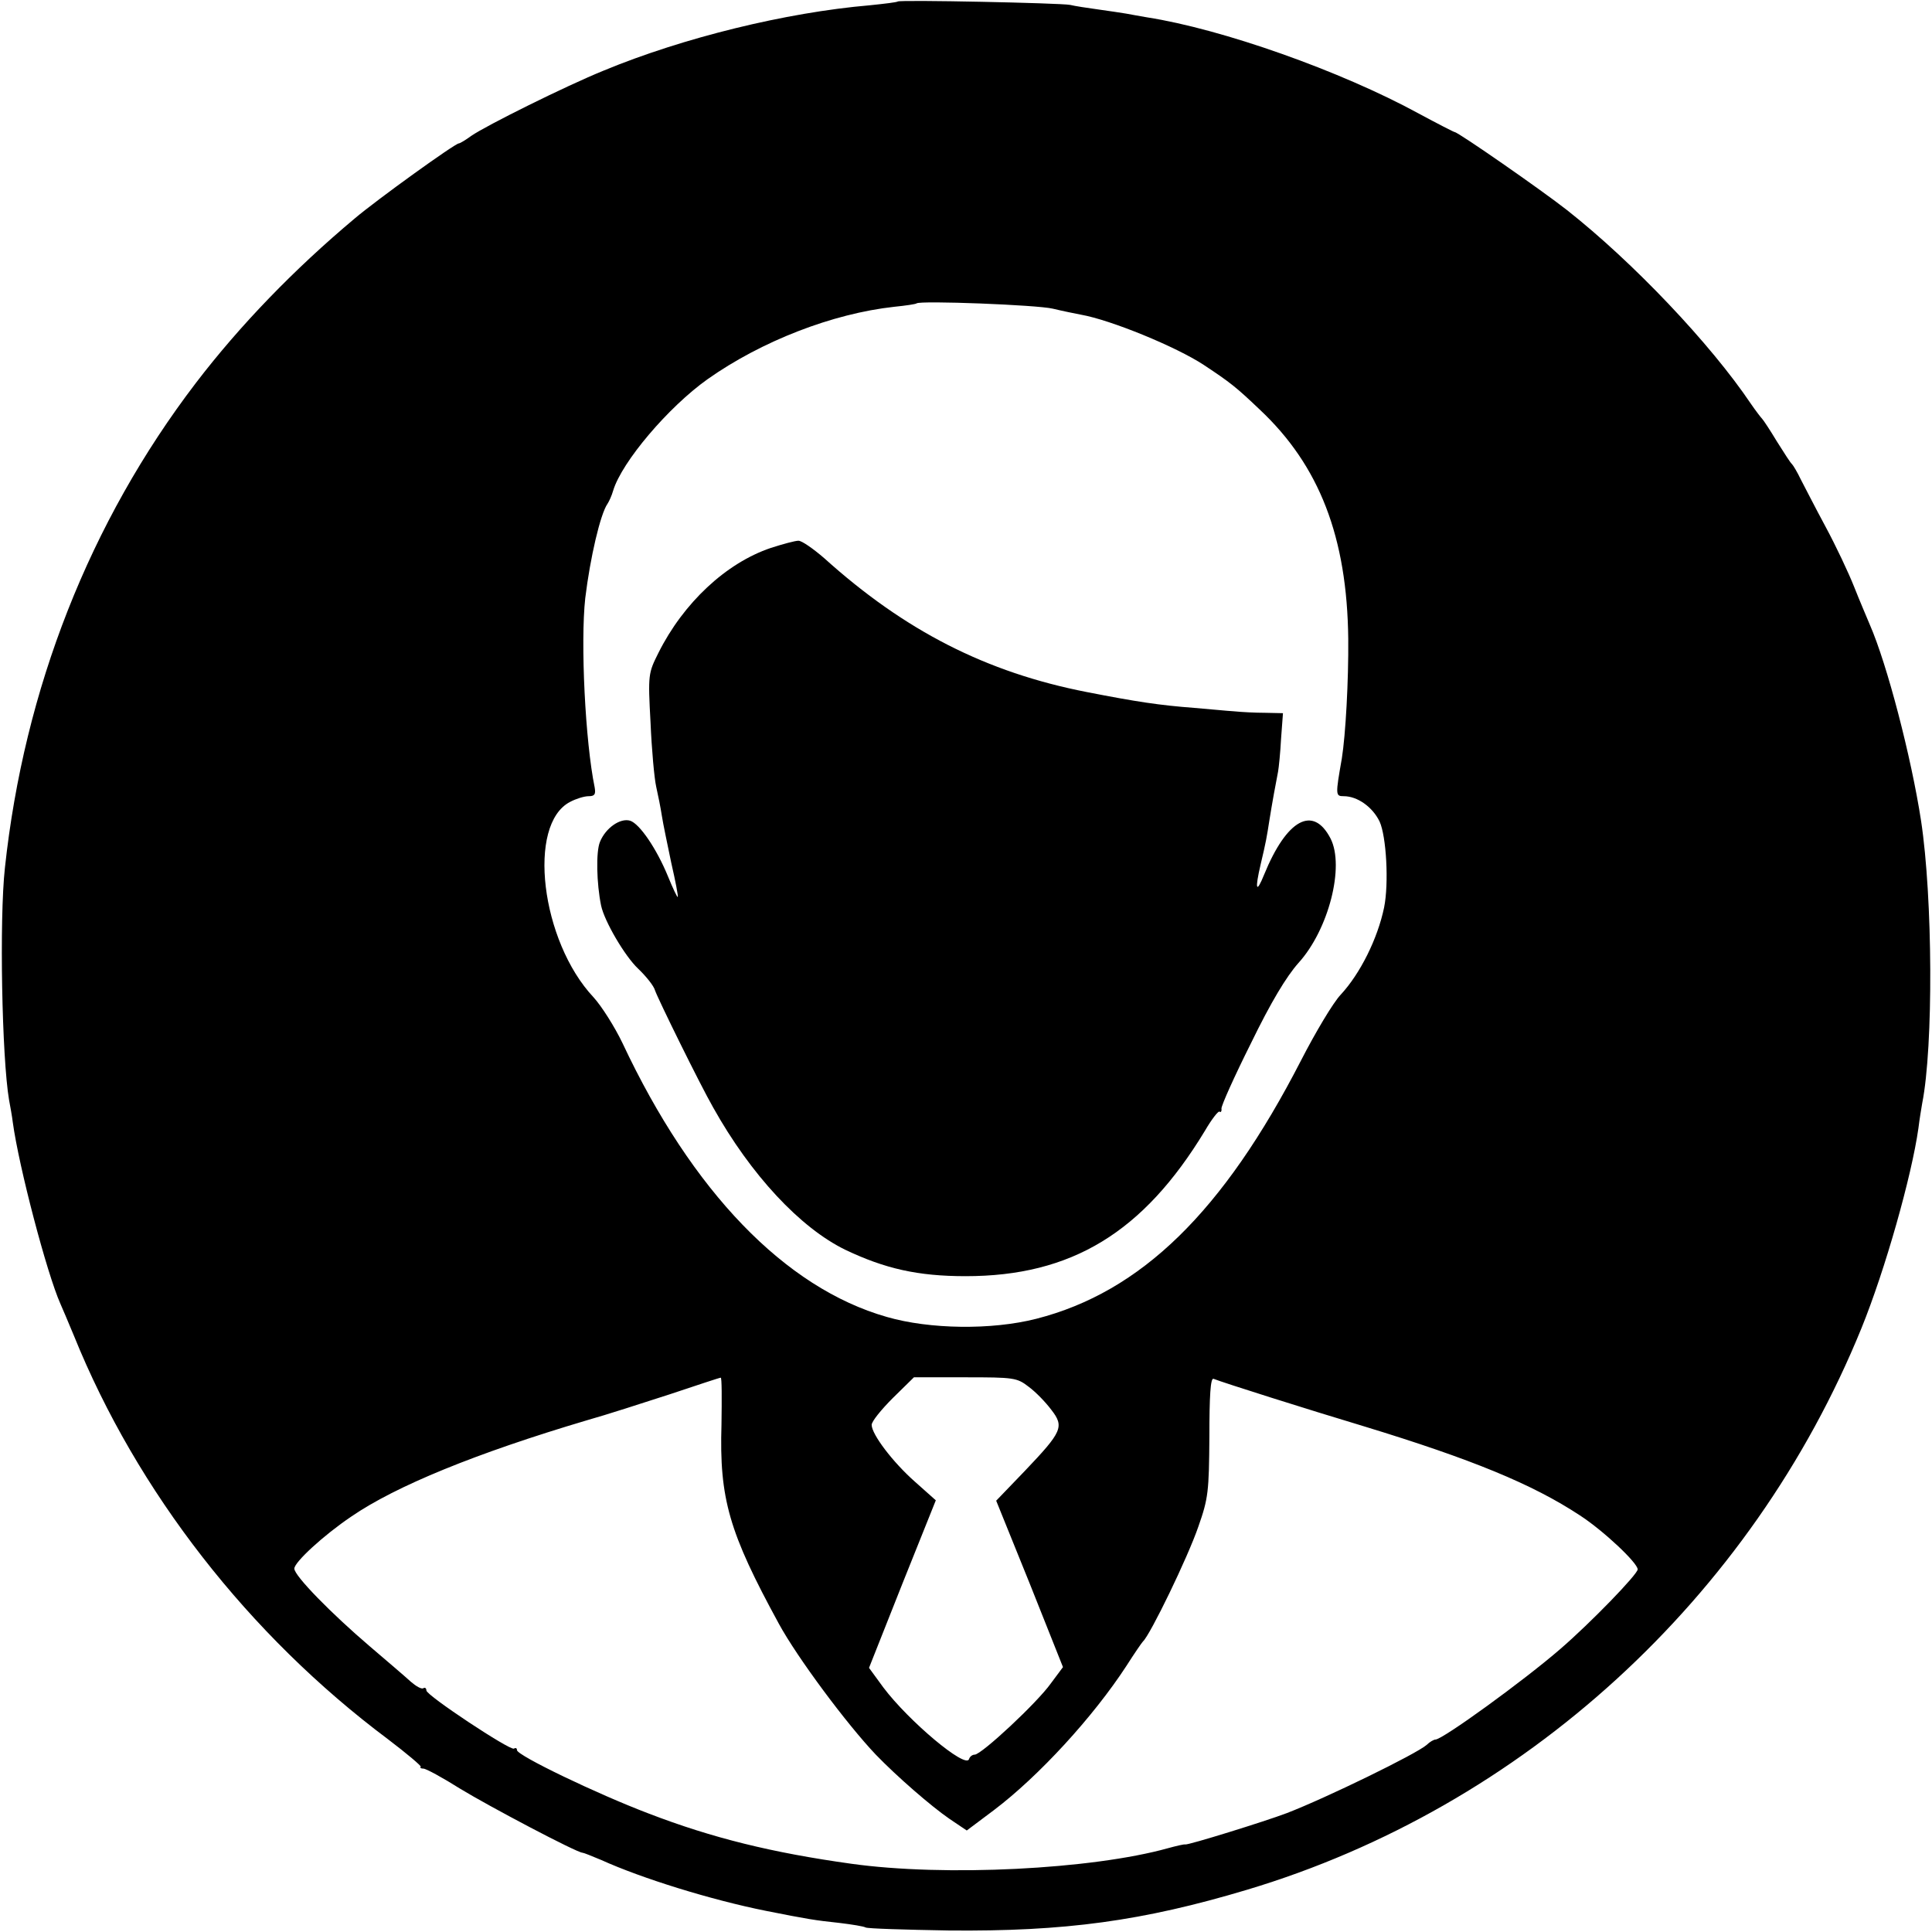
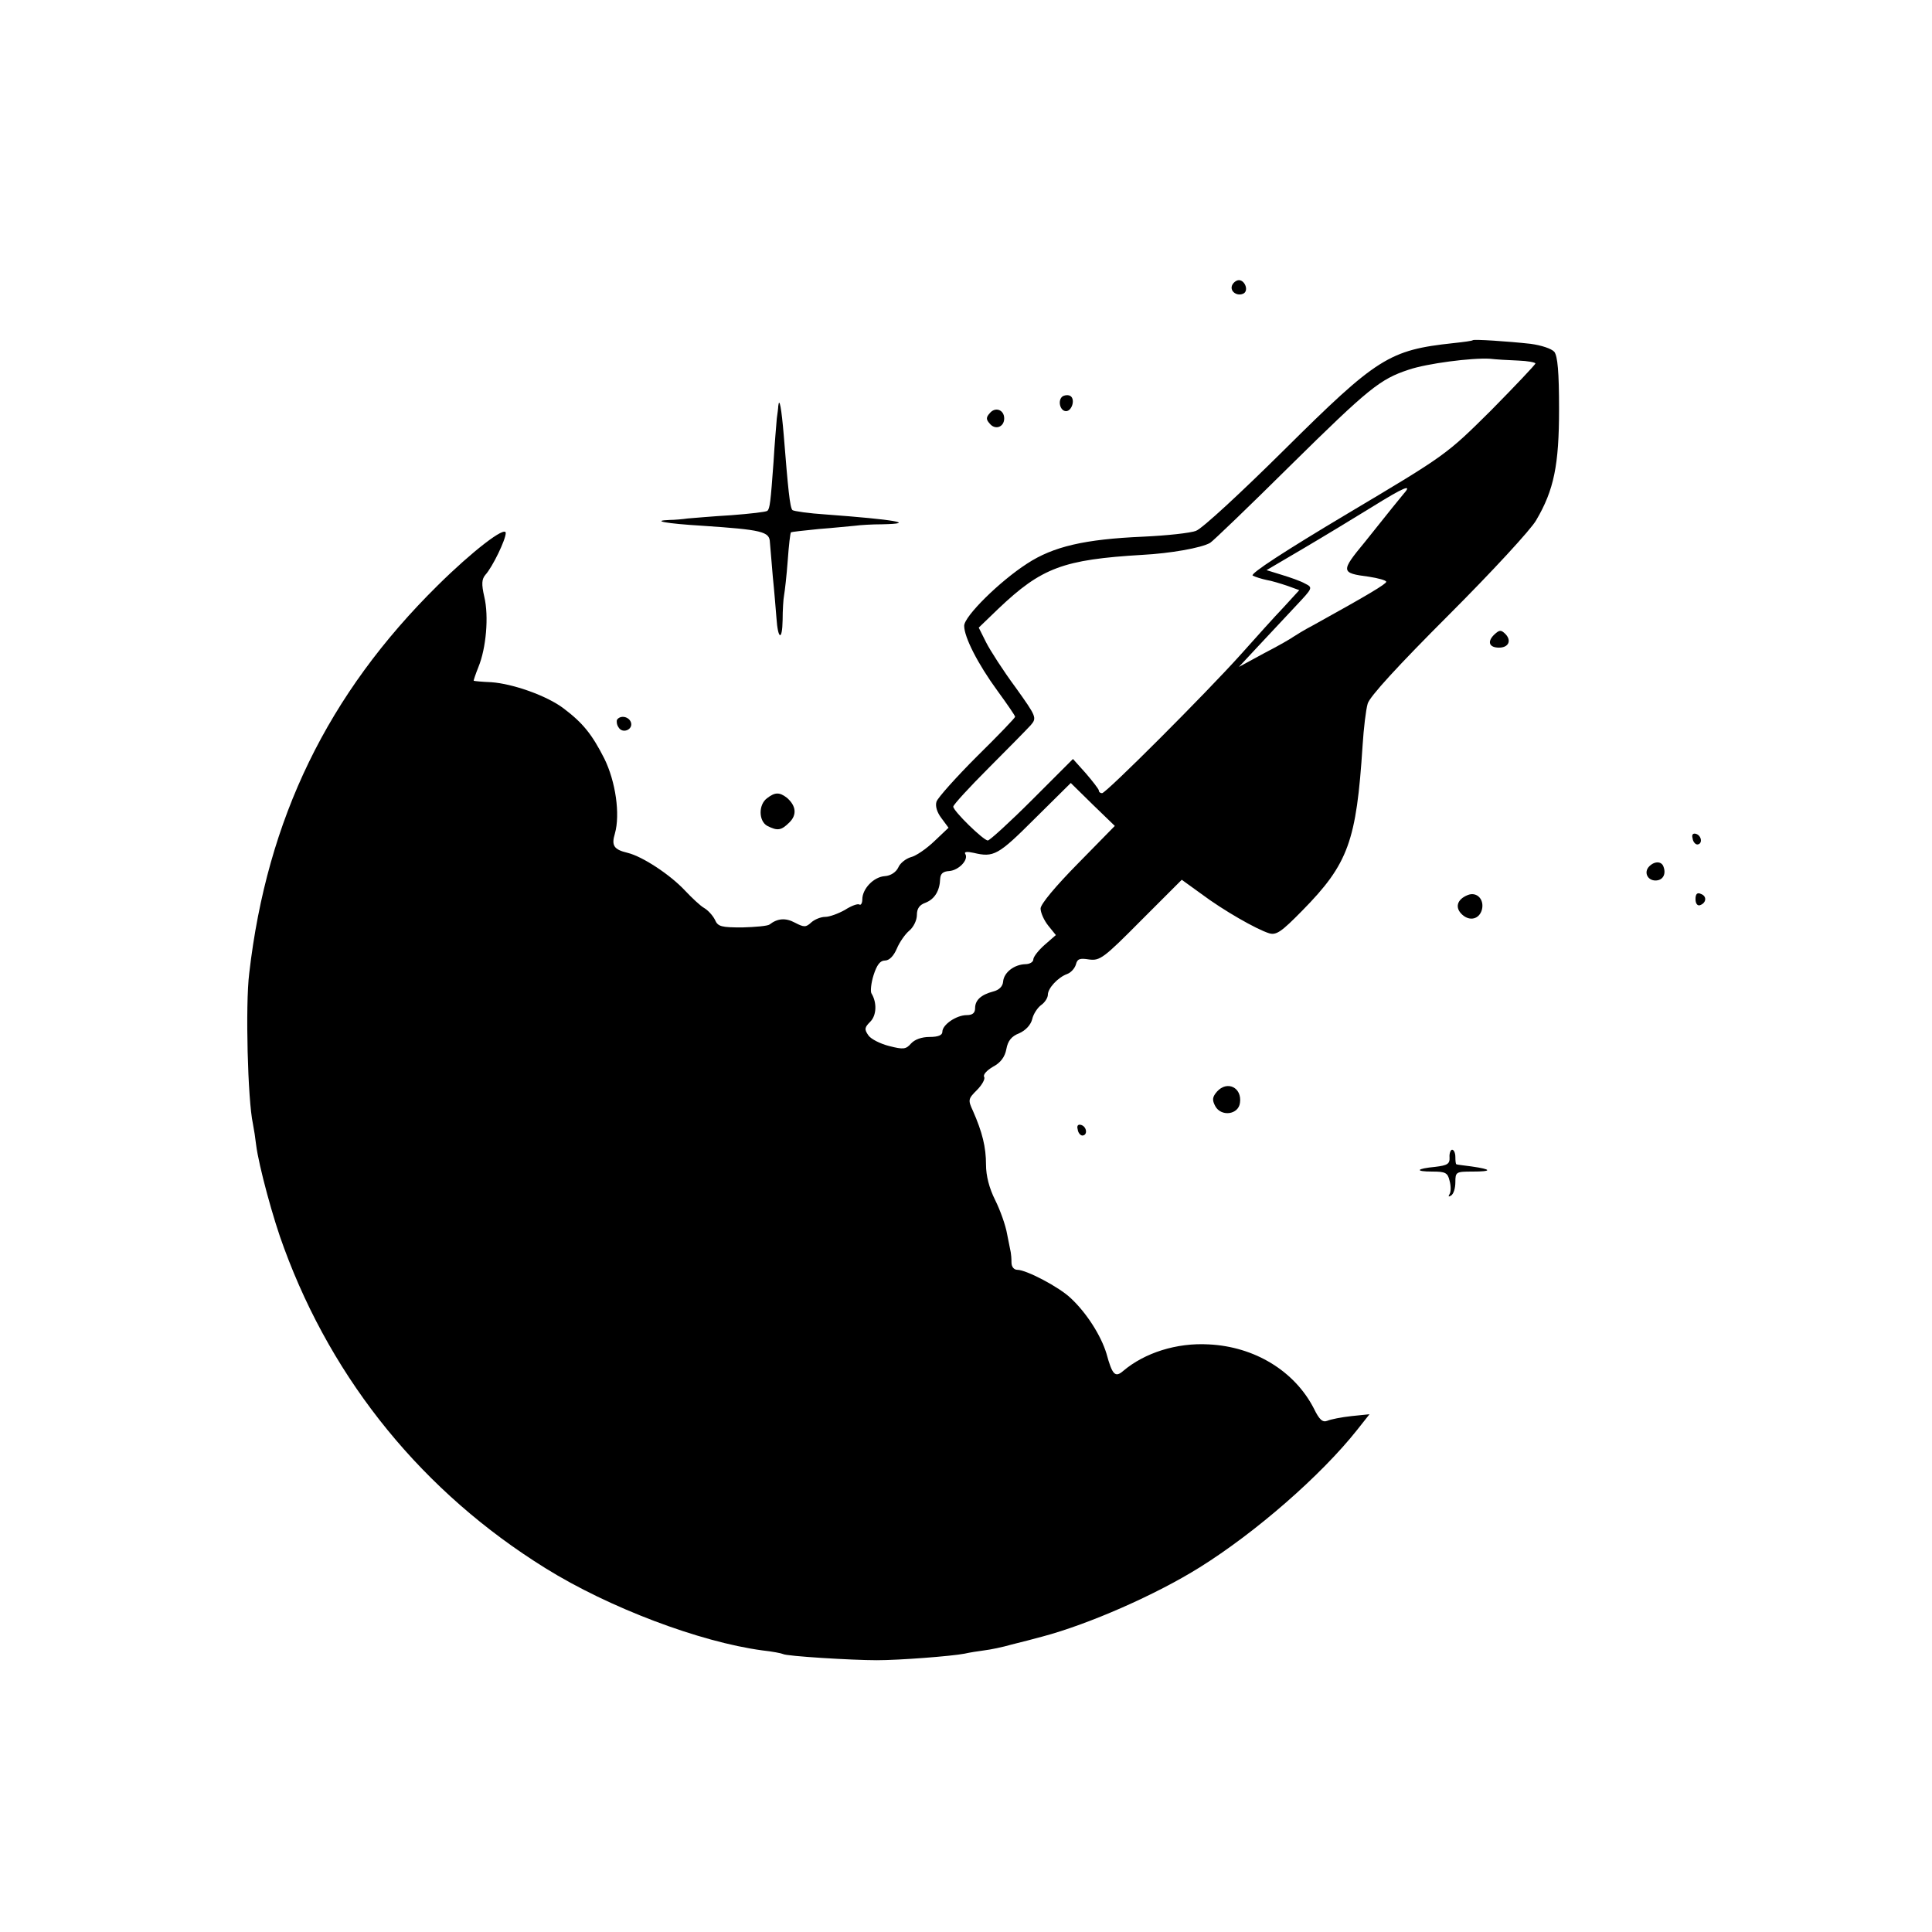
- <svg xmlns="http://www.w3.org/2000/svg" version="1.0" width="512pt" height="512pt" viewBox="0 0 512 512" preserveAspectRatio="xMidYMid meet">
-   <g transform="translate(0,512) scale(0.1,-0.1)" fill="#000000" stroke="none">
-     <path d="M2379 5116 c-2 -2 -35 -6 -74 -10 -222 -19 -495 -86 -705 -173 -101 -41 -312 -146 -351 -173 -15 -11 -30 -20 -33 -20 -10 0 -217 -149 -276 -199 -161 -135 -304 -283 -421 -436 -281 -368 -455 -810 -506 -1285 -15 -136 -8 -503 11 -615 3 -16 8 -43 10 -60 16 -117 90 -399 126 -480 5 -11 21 -49 36 -85 167 -413 463 -793 832 -1069 50 -38 89 -71 87 -73 -3 -3 1 -5 7 -5 7 0 51 -24 97 -53 77 -47 310 -170 325 -170 3 0 25 -9 49 -19 108 -49 292 -106 437 -135 111 -22 129 -25 195 -32 33 -4 64 -9 69 -12 5 -3 104 -6 220 -8 308 -3 514 25 791 108 731 219 1337 773 1628 1488 63 155 133 403 151 530 3 25 8 54 10 66 30 151 28 545 -3 749 -26 169 -90 415 -136 520 -7 17 -26 61 -41 99 -15 38 -49 110 -76 160 -27 50 -56 107 -66 126 -9 19 -20 37 -23 40 -4 3 -21 30 -40 60 -18 30 -36 57 -39 60 -3 3 -17 21 -30 40 -107 159 -312 375 -487 513 -66 52 -289 207 -298 207 -2 0 -45 22 -95 49 -207 113 -521 224 -720 255 -19 3 -44 8 -56 10 -12 2 -45 7 -74 11 -29 4 -62 9 -74 12 -24 5 -452 14 -457 9z m411 -814 c25 -6 59 -13 75 -16 79 -14 252 -85 325 -133 71 -47 86 -59 148 -118 159 -149 232 -339 235 -608 1 -111 -7 -254 -17 -317 -17 -97 -17 -100 5 -100 36 0 76 -28 95 -67 18 -39 25 -164 12 -228 -17 -82 -63 -175 -115 -231 -20 -21 -67 -100 -105 -174 -206 -401 -424 -614 -702 -685 -118 -30 -282 -28 -396 5 -270 77 -516 333 -700 725 -21 44 -56 99 -77 122 -140 149 -177 459 -62 518 15 8 37 15 49 15 16 0 19 5 16 23 -25 121 -38 384 -25 502 13 107 40 223 59 250 4 6 11 21 15 35 23 76 146 221 250 295 143 101 331 174 495 192 30 3 57 7 59 9 9 8 320 -4 361 -14z m-878 -2957 c-6 -197 20 -286 152 -528 49 -90 180 -266 257 -347 57 -59 147 -137 195 -170 l46 -31 72 54 c119 90 263 247 351 382 21 33 41 62 44 65 19 17 119 223 147 305 26 74 28 92 29 238 0 109 3 156 11 153 28 -11 246 -80 399 -126 285 -87 446 -153 572 -236 63 -41 153 -126 153 -143 0 -13 -125 -142 -205 -211 -97 -84 -312 -240 -331 -240 -4 0 -15 -6 -23 -14 -27 -24 -267 -141 -371 -181 -58 -22 -261 -85 -269 -83 -3 1 -24 -4 -46 -10 -201 -56 -591 -76 -840 -41 -208 29 -367 68 -536 133 -137 52 -349 154 -349 168 0 5 -3 7 -8 4 -10 -6 -232 141 -232 154 0 6 -4 9 -8 6 -5 -3 -19 5 -33 17 -13 12 -62 54 -109 94 -102 87 -200 187 -200 206 0 17 77 88 151 138 118 81 331 168 624 255 50 14 149 46 220 69 72 24 132 44 135 44 3 1 3 -55 2 -124z m814 100 c19 -14 45 -41 60 -61 35 -45 29 -58 -70 -162 l-76 -79 89 -220 88 -221 -32 -43 c-36 -51 -184 -189 -202 -189 -6 0 -13 -5 -15 -12 -9 -26 -160 101 -227 190 l-38 52 88 222 89 222 -55 49 c-59 52 -115 126 -115 151 0 9 25 40 56 71 l56 55 136 0 c129 0 137 -1 168 -25z" />
-     <path d="M2043 3668 c-119 -40 -232 -146 -298 -278 -27 -54 -28 -57 -21 -185 3 -71 10 -148 15 -170 5 -22 12 -57 15 -77 3 -20 15 -77 25 -125 11 -48 19 -89 17 -90 -1 -2 -13 23 -26 55 -30 73 -75 139 -100 147 -26 8 -65 -19 -80 -56 -11 -26 -9 -111 3 -169 9 -42 63 -134 98 -167 21 -20 42 -46 45 -58 8 -23 119 -249 154 -310 100 -179 231 -319 350 -377 105 -50 192 -70 319 -70 281 0 471 116 634 385 18 31 36 54 39 51 3 -3 6 1 5 8 -1 7 34 85 78 173 53 109 94 177 126 213 80 88 123 256 85 330 -46 89 -116 51 -176 -96 -21 -52 -25 -40 -9 28 14 59 16 71 23 116 7 44 17 99 23 129 2 11 6 50 8 88 l5 67 -47 1 c-27 0 -64 2 -83 4 -19 1 -67 6 -105 9 -92 7 -152 16 -285 42 -266 52 -482 162 -696 355 -29 25 -59 46 -68 46 -9 0 -42 -9 -73 -19z" />
+ <svg xmlns="http://www.w3.org/2000/svg" version="1.0" width="531pt" height="531pt" viewBox="0 0 531 531" preserveAspectRatio="xMidYMid meet">
+   <g transform="translate(0,531) scale(0.1,-0.1)" fill="#000000" stroke="none">
+     <path d="M3386 4525 c-6 -17 16 -31 33 -21 13 9 2 36 -14 36 -7 0 -16 -7 -19 -15z" />
+     <path d="M4048 4375 c-2 -2 -25 -5 -53 -8 -177 -19 -210 -40 -465 -293 -118 -117 -227 -218 -243 -223 -15 -6 -80 -13 -145 -16 -161 -7 -247 -27 -319 -74 -76 -49 -173 -145 -173 -171 0 -31 37 -104 91 -178 27 -37 49 -69 49 -72 0 -3 -47 -52 -105 -109 -57 -57 -107 -113 -111 -124 -4 -12 1 -29 13 -45 l20 -27 -39 -37 c-22 -21 -51 -41 -65 -44 -13 -4 -29 -16 -34 -28 -6 -13 -21 -23 -37 -24 -31 -2 -62 -35 -62 -64 0 -10 -4 -17 -8 -14 -5 3 -23 -4 -40 -15 -18 -10 -42 -19 -54 -19 -12 0 -29 -7 -38 -15 -15 -14 -20 -14 -45 -1 -26 14 -48 12 -70 -5 -5 -4 -39 -7 -75 -8 -57 0 -67 2 -75 21 -6 12 -19 26 -29 32 -11 6 -34 28 -53 48 -41 44 -117 94 -158 104 -38 9 -45 20 -35 53 15 53 2 143 -29 206 -34 67 -59 98 -112 138 -46 35 -140 68 -199 72 -25 1 -46 3 -48 4 -1 0 5 18 13 38 21 51 29 139 16 193 -8 35 -7 48 3 60 20 22 56 97 56 115 0 21 -92 -50 -187 -144 -302 -298 -469 -641 -518 -1066 -11 -88 -4 -349 10 -413 3 -15 7 -41 9 -59 7 -56 47 -205 77 -284 135 -367 383 -671 718 -879 175 -109 425 -203 596 -226 28 -3 53 -8 57 -10 9 -6 190 -17 258 -17 62 0 205 11 241 18 13 3 38 7 54 9 17 2 51 9 75 16 25 6 63 16 85 22 128 34 312 115 432 190 154 96 334 253 433 378 l34 43 -49 -5 c-28 -3 -58 -9 -67 -13 -13 -5 -22 3 -37 34 -53 103 -163 170 -289 176 -88 5 -176 -23 -235 -73 -22 -19 -30 -11 -46 48 -15 49 -54 111 -98 152 -31 30 -122 78 -147 78 -9 0 -16 8 -16 20 0 11 -1 23 -2 28 -1 4 -5 26 -10 50 -4 24 -19 66 -33 94 -16 32 -25 66 -25 97 0 48 -10 89 -36 148 -14 30 -13 33 11 57 15 15 23 31 20 36 -4 6 7 18 24 28 21 11 33 27 37 49 4 22 14 35 35 43 18 8 32 23 36 39 3 14 15 32 25 39 10 7 18 20 18 28 0 18 28 48 53 57 11 4 21 16 24 26 4 16 11 18 36 14 30 -4 40 3 143 107 l112 112 54 -39 c60 -45 151 -97 186 -108 20 -6 34 4 91 62 127 129 149 191 166 454 3 47 9 98 14 115 5 19 84 105 223 244 118 118 226 235 240 260 49 83 63 152 63 306 0 102 -4 145 -13 157 -8 9 -36 18 -65 22 -63 7 -156 13 -159 10z m125 -56 c26 -1 47 -5 47 -8 0 -3 -55 -61 -122 -129 -123 -122 -123 -122 -395 -284 -171 -102 -268 -165 -260 -170 8 -4 24 -9 38 -12 13 -2 39 -10 57 -16 l33 -12 -43 -47 c-24 -25 -77 -84 -118 -130 -97 -108 -370 -381 -381 -381 -5 0 -9 3 -9 8 -1 4 -17 25 -36 47 l-35 39 -112 -112 c-62 -62 -117 -112 -122 -112 -12 0 -95 81 -95 93 0 5 44 53 98 107 53 53 105 106 115 117 17 20 16 23 -42 104 -34 46 -70 102 -81 124 l-20 40 54 52 c119 113 178 135 396 148 76 4 162 19 186 33 7 4 107 100 221 213 215 212 246 237 325 263 50 17 173 33 223 30 17 -2 51 -4 78 -5z m-315 -366 c-8 -10 -22 -27 -31 -38 -9 -11 -43 -54 -76 -95 -67 -81 -66 -85 11 -95 26 -4 48 -10 48 -14 0 -6 -50 -36 -200 -119 -25 -13 -49 -28 -55 -32 -5 -4 -41 -25 -80 -45 l-70 -38 55 59 c30 32 76 81 102 109 46 49 47 50 25 61 -12 7 -41 17 -64 24 l-42 13 102 60 c56 33 140 84 187 113 90 56 113 65 88 37z m-896 -1017 c-61 -62 -102 -111 -102 -123 0 -11 9 -32 21 -47 l21 -26 -31 -27 c-17 -15 -31 -33 -31 -40 0 -7 -10 -13 -22 -13 -31 -1 -59 -23 -61 -48 -1 -13 -11 -23 -27 -27 -34 -9 -50 -24 -50 -46 0 -13 -7 -19 -23 -19 -28 0 -67 -26 -67 -46 0 -9 -11 -14 -35 -14 -22 0 -41 -7 -51 -18 -14 -16 -21 -17 -60 -7 -24 6 -50 19 -57 29 -12 17 -11 22 5 38 17 17 19 52 3 78 -3 5 -1 28 6 50 9 28 18 40 31 40 12 0 24 12 33 33 7 17 23 40 34 49 12 10 21 29 21 43 0 18 7 28 24 34 25 10 39 33 40 66 1 14 8 20 25 21 26 2 54 31 44 47 -4 6 5 7 23 3 55 -13 67 -7 167 93 l100 99 60 -59 61 -59 -102 -104z" />
+     <path d="M2921 4221 c-15 -10 -8 -41 9 -41 15 0 25 29 14 40 -5 5 -15 5 -23 1z" />
+     <path d="M2139 4194 c0 -5 -2 -20 -4 -34 -1 -14 -6 -68 -9 -120 -8 -109 -10 -128 -17 -134 -3 -3 -47 -8 -99 -12 -52 -3 -106 -8 -120 -9 -14 -2 -36 -4 -49 -4 -54 -2 -10 -10 89 -16 164 -11 185 -16 186 -45 1 -14 5 -56 8 -95 4 -38 8 -89 10 -113 4 -60 16 -65 17 -6 0 27 2 58 4 68 2 11 7 54 10 95 3 42 7 77 9 78 1 1 35 5 76 9 41 3 86 8 100 9 14 2 47 4 74 4 99 2 35 13 -154 27 -47 3 -88 9 -92 12 -7 7 -12 57 -24 207 -6 71 -12 106 -15 79z" />
+     <path d="M2720 4174 c-10 -11 -10 -17 0 -28 15 -19 40 -10 40 14 0 24 -25 33 -40 14z" />
+     <path d="M4106 3565 c-19 -19 -13 -35 14 -35 26 0 35 19 18 37 -13 13 -17 12 -32 -2z" />
+     <path d="M1696 3332 c-2 -4 -1 -14 4 -21 11 -19 41 -6 34 14 -6 16 -29 20 -38 7z" />
+     <path d="M2108 3116 c-24 -18 -23 -63 1 -76 28 -14 38 -13 61 10 21 21 18 46 -8 68 -20 15 -32 15 -54 -2z" />
+     <path d="M4652 3006 c1 -10 8 -17 13 -17 15 1 12 24 -3 29 -9 3 -13 -2 -10 -12z" />
+     <path d="M4533 2929 c-16 -16 -5 -39 17 -39 20 0 30 17 22 38 -5 15 -24 16 -39 1z" />
+     <path d="M4034 2850 c-30 -12 -36 -35 -15 -54 21 -19 47 -12 54 14 7 28 -14 50 -39 40z" />
+     <path d="M4660 2839 c0 -12 5 -19 12 -17 18 6 20 25 3 31 -10 5 -15 0 -15 -14z" />
+     <path d="M3345 2310 c-13 -15 -14 -23 -5 -40 16 -30 64 -24 68 9 6 42 -35 62 -63 31z" />
+     <path d="M2962 2206 c1 -10 8 -17 13 -17 15 1 12 24 -3 29 -9 3 -13 -2 -10 -12z" />
+     <path d="M3984 2129 c1 -18 -6 -22 -39 -26 -53 -5 -58 -13 -8 -13 35 0 42 -3 47 -25 4 -14 4 -31 0 -37 -4 -7 -3 -8 4 -4 7 4 12 20 12 37 0 28 2 29 47 29 55 0 54 6 -2 14 -22 3 -41 5 -42 6 -2 0 -3 9 -3 20 0 11 -4 20 -9 20 -4 0 -8 -10 -7 -21z" />
  </g>
</svg>
